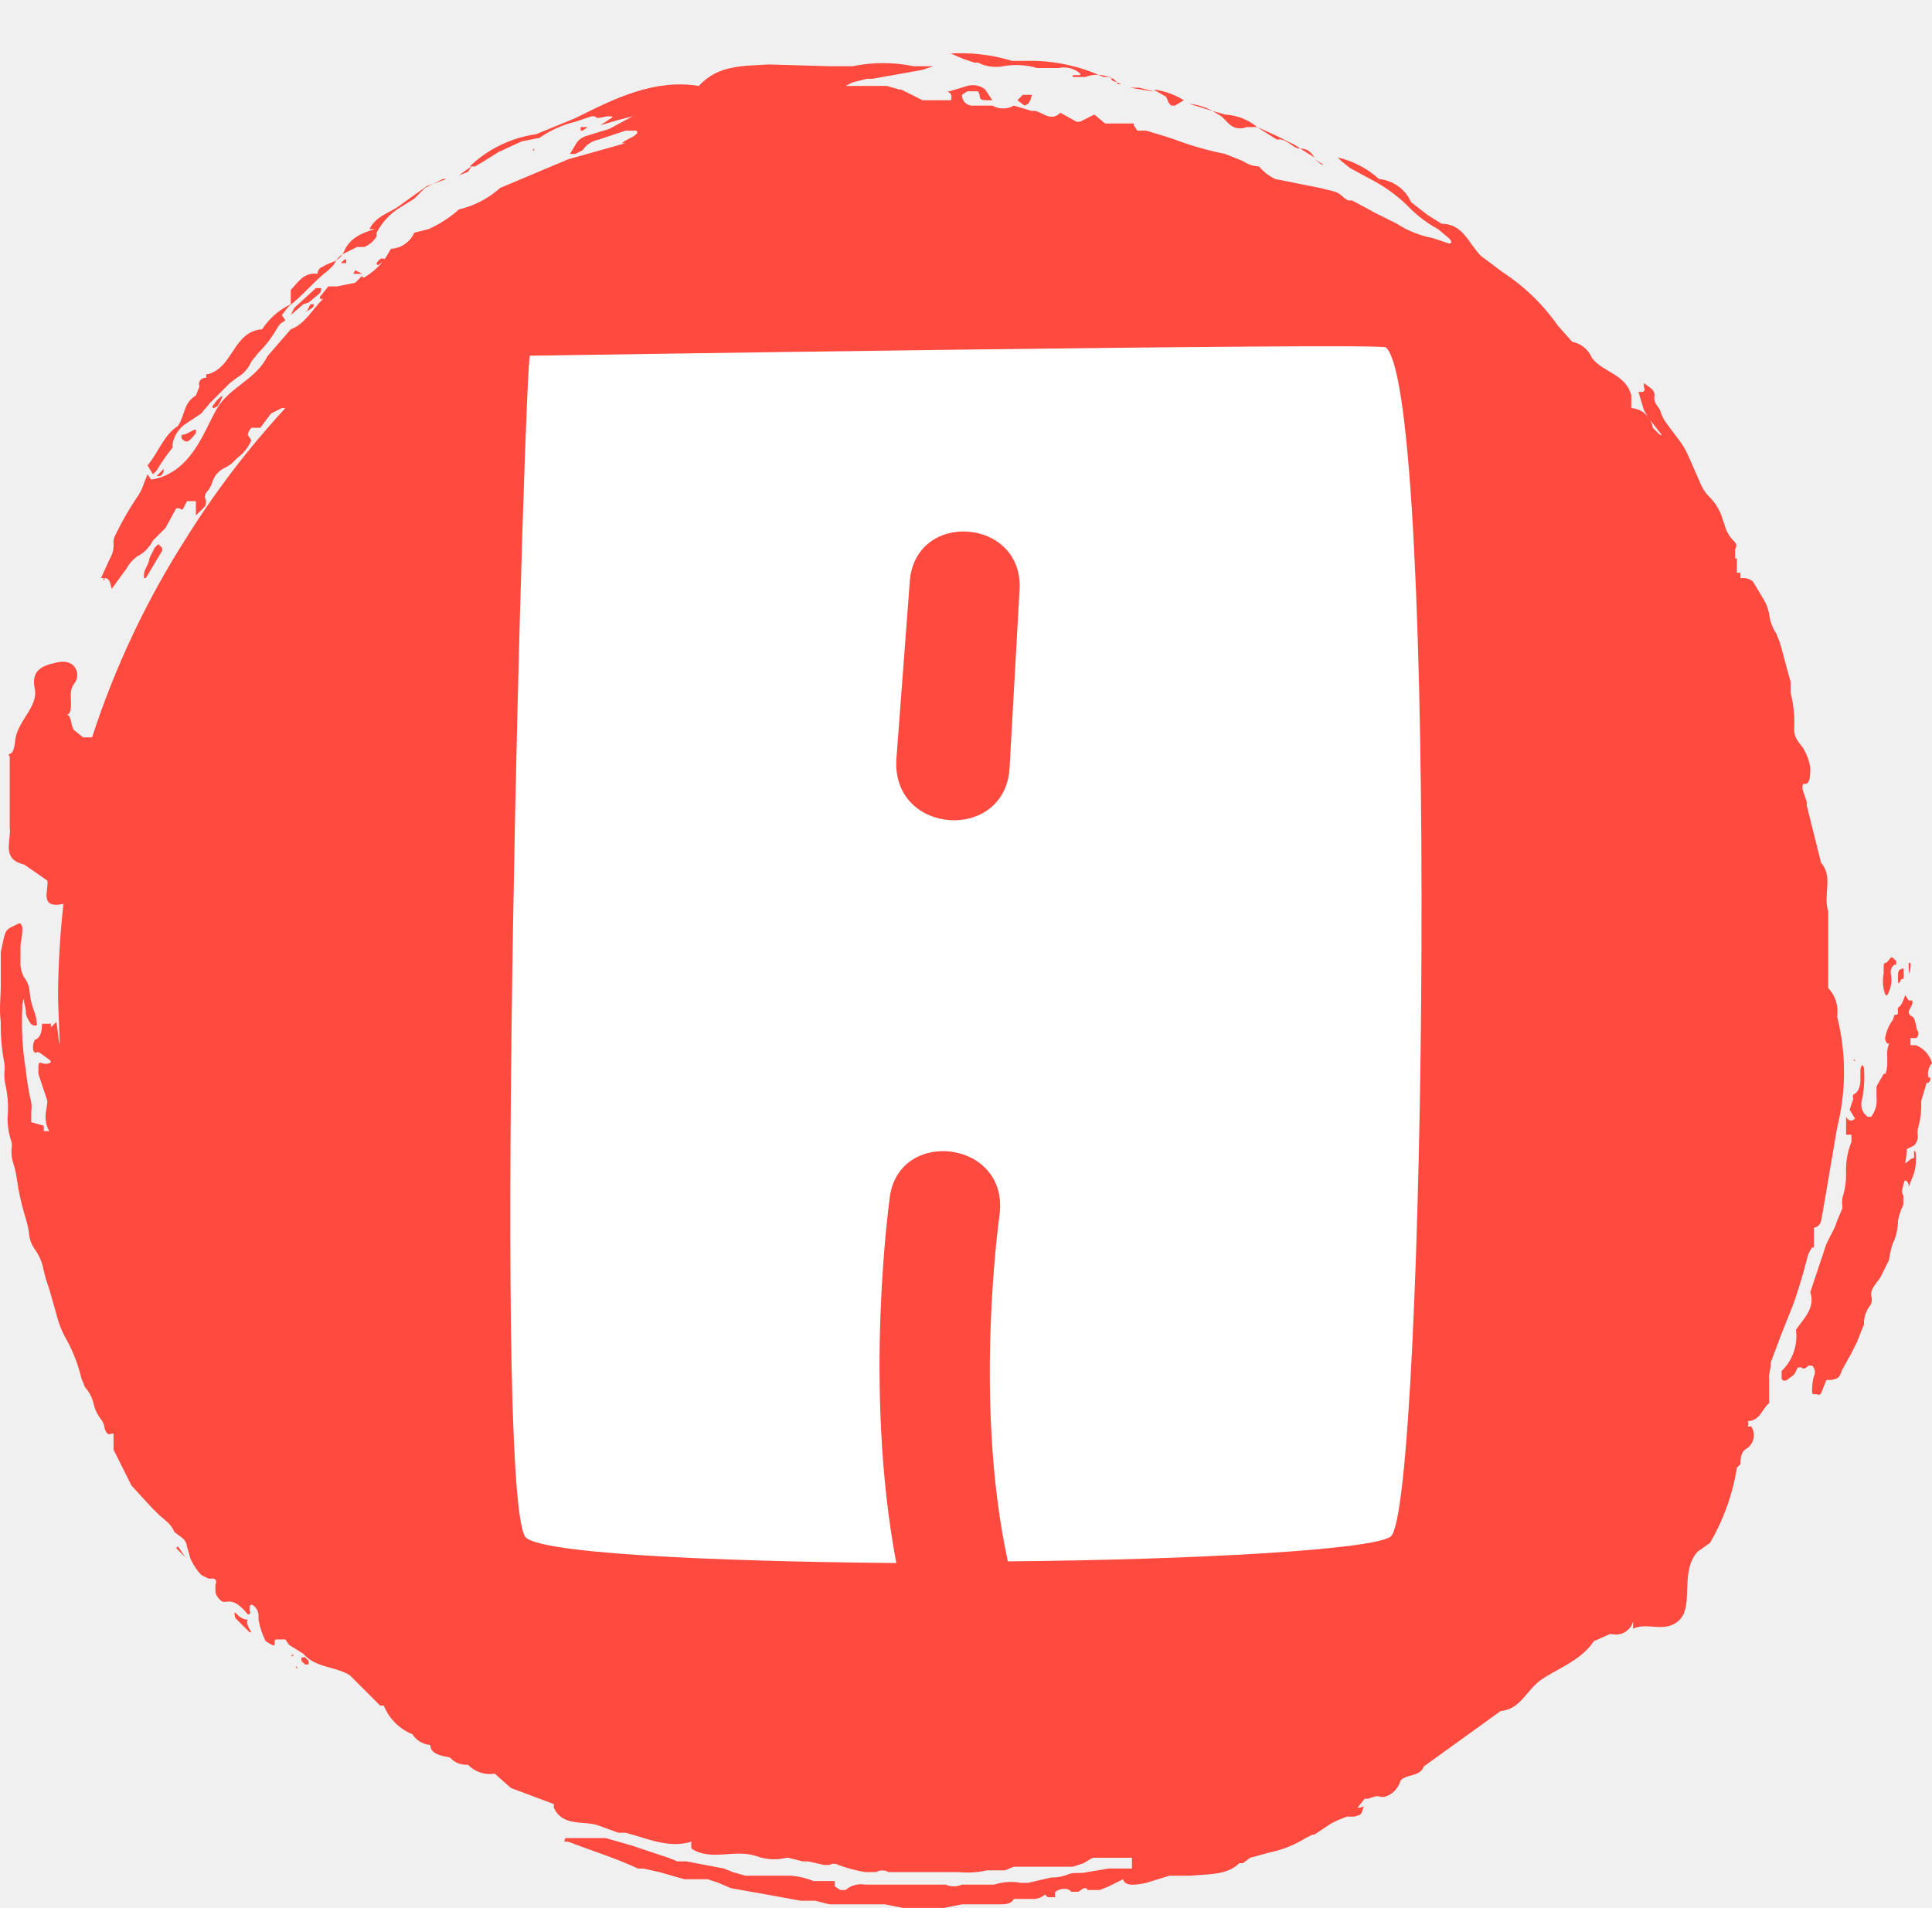
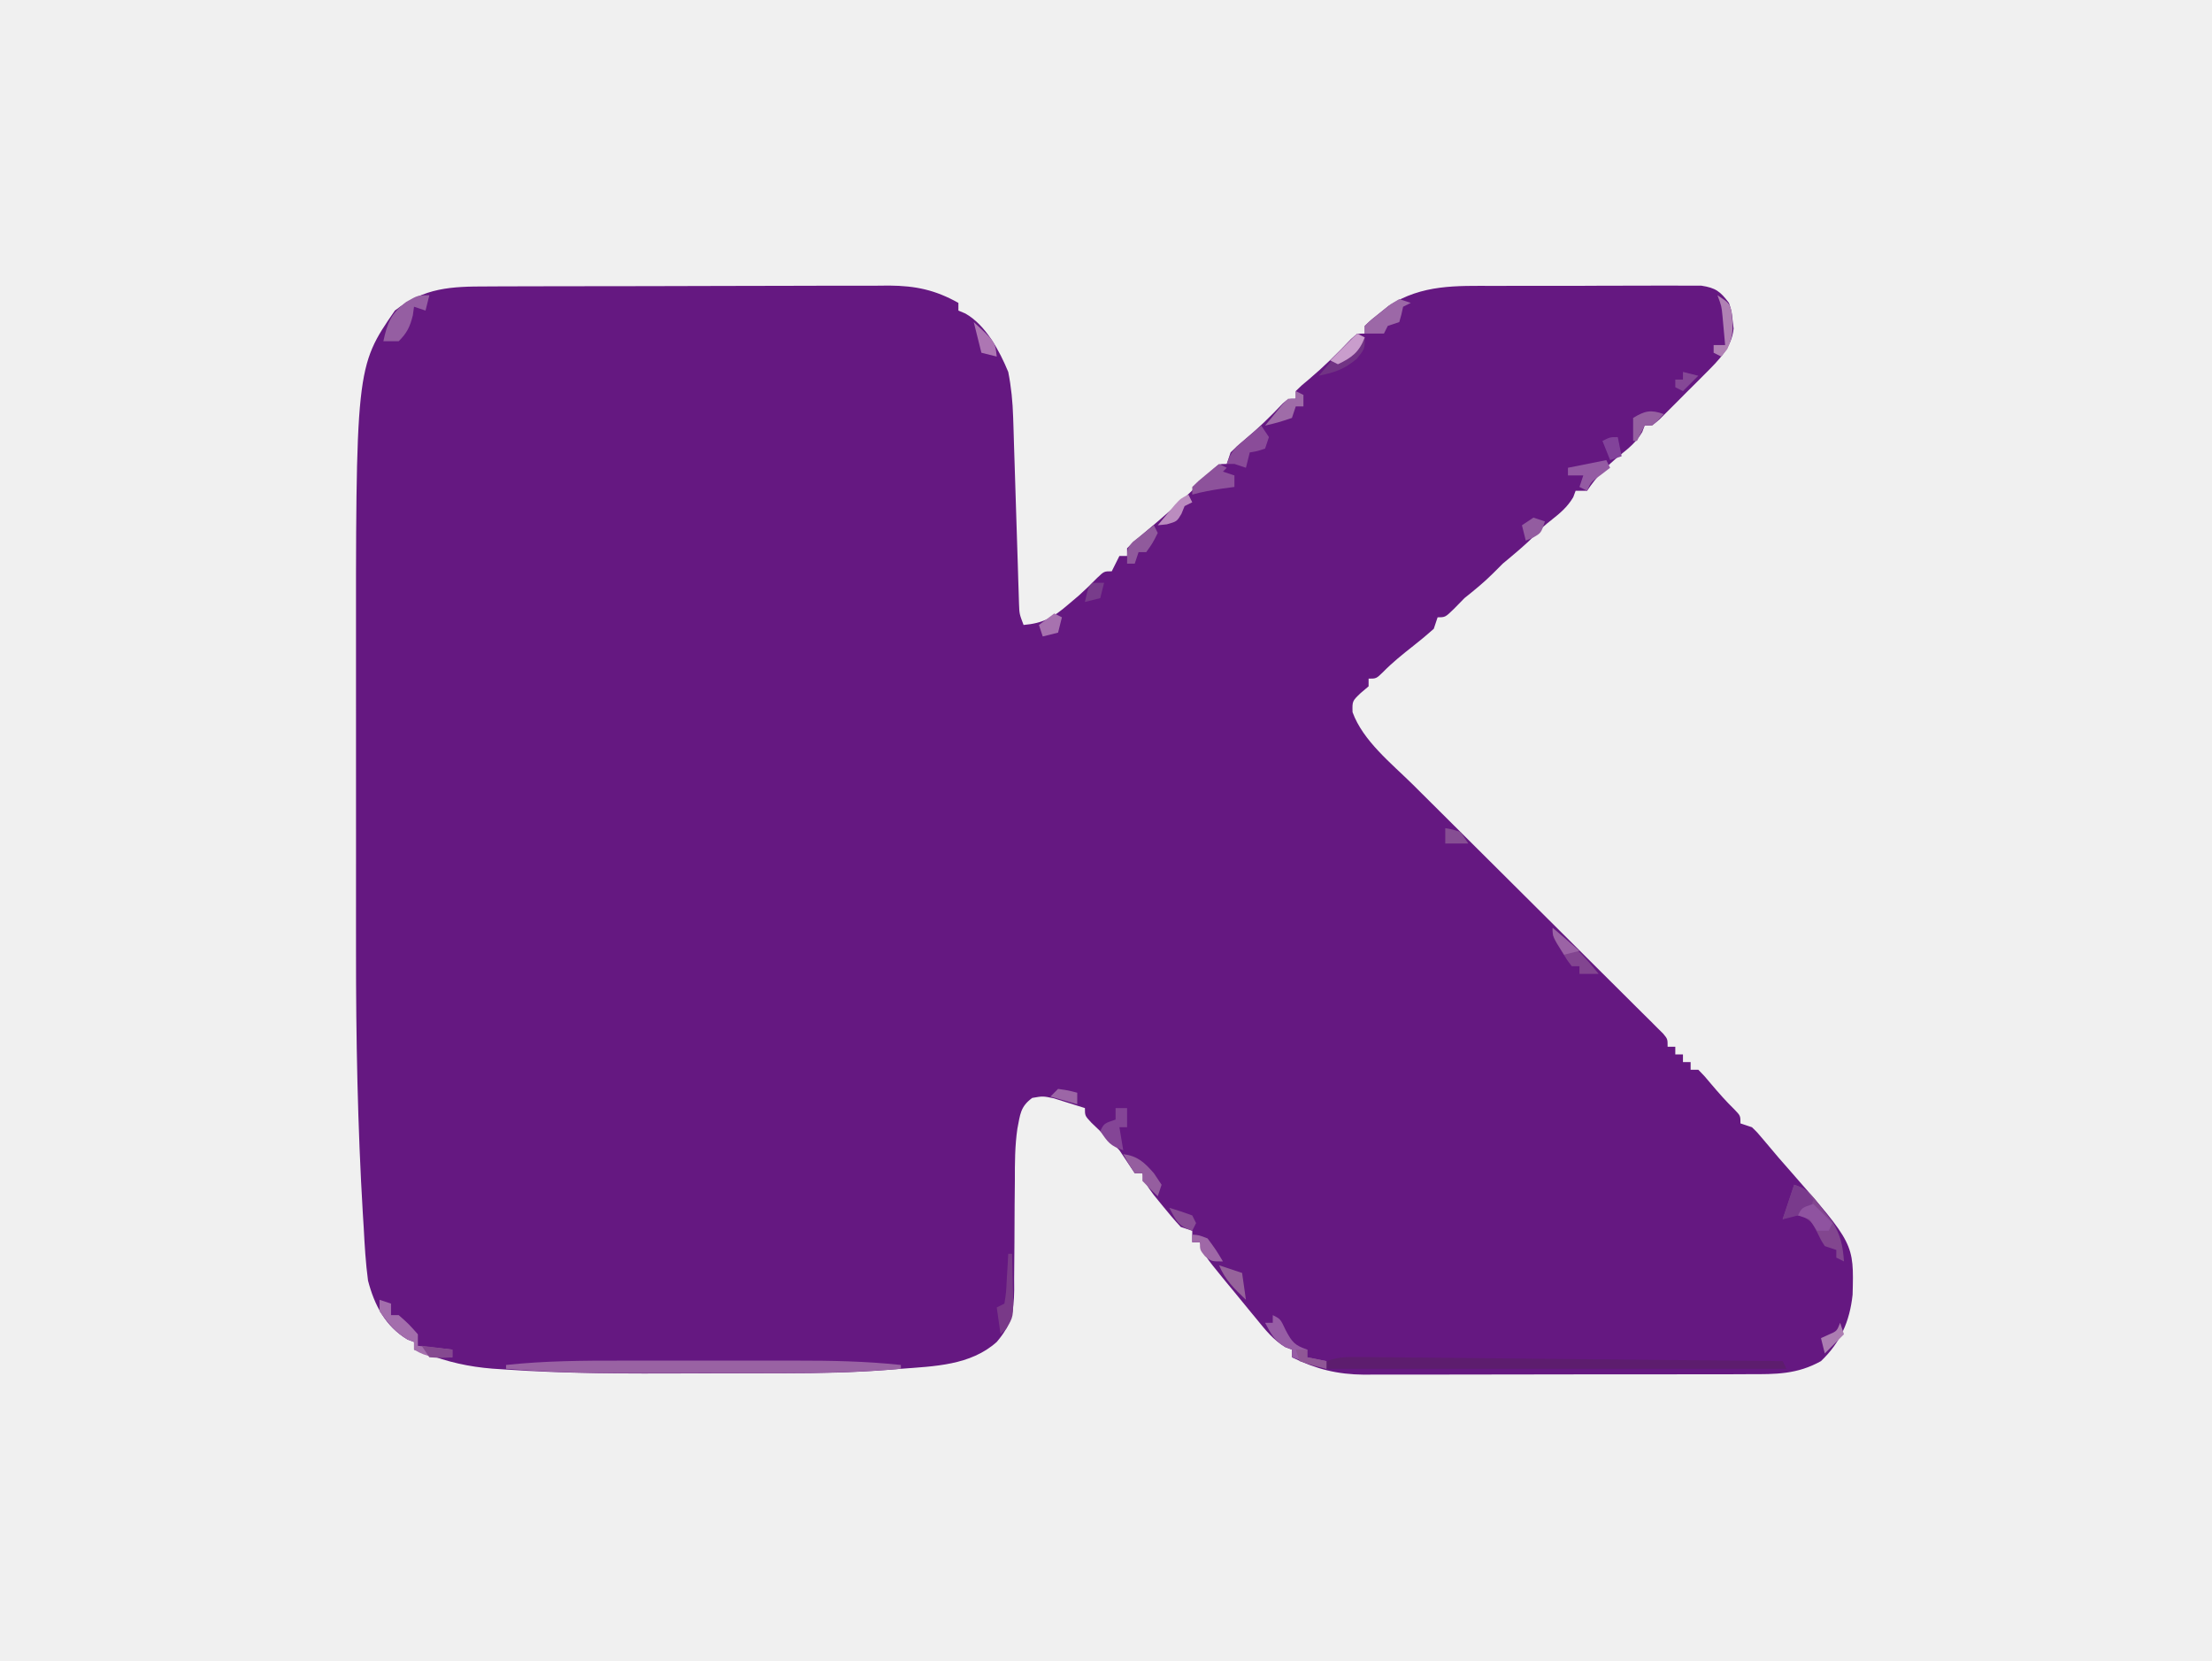
- <svg xmlns="http://www.w3.org/2000/svg" width="308.761" height="304.916" viewBox="0 0 106.008 104.687" class="css-1j8o68f" version="1.1" id="svg23">
-   <defs id="SvgjsDefs2684" />
-   <g id="SvgjsG2685" featurekey="rootContainer" transform="matrix(0.9820593,0,0,0.9820593,-0.05456052,0)" fill="#ff4a3f">
-     <g id="g17">
-       <path d="M19.8 15.3h.5l-.4-.2zm.5.1zm.8-.7c0 .1 0 .1.1.1l.4-.3c-.2-.1-.3-.1-.5.2zm.4-.2zm-4.1 2.3zm-.2.6l.3-.2c.1-.1.1-.2.1-.2h-.2l-.2.4c-.1-.1-.1 0 0 0zm2.2-2.9h-.1l-.2.2h.3zm-2.1 2.4l.6-.5c.1-.1.1-.2.1-.3h-.3l-1.2 1.1-.2.4.7-.6zm-1.1.8z" id="path3" />
-       <path d="M9.7 25v-.2a1.7 1.7 0 0 1 .7-1.1l.9-.6.5-.6.7-.7.4-.4.4-.3a1.9 1.9 0 0 0 .8-.9l.4-.5a5.9 5.9 0 0 0 1-1.3l.2-.3.3-.2-.2-.3.4-.5c.8-.6 1.4-1.4 2.2-2l.3-.3a1.4 1.4 0 0 1 .5-.6l.8-.4h.4a1.4 1.4 0 0 0 .7-.6V13a3.5 3.5 0 0 1 1.3-1.4l.8-.5.2-.2.4-.4 1-.5h.2l-1.1.4-1.4 1c-.6.5-1.4.6-1.8 1.4h.3c-.7.2-1.4.5-1.7 1.2s-.8.6-1.2.9a.4.4 0 0 0-.3.4c-.8-.1-1.1.5-1.5.9v.8a3.9 3.9 0 0 0-1.6 1.4c-1.6.1-1.6 2.1-3 2.5h-.1a.2.2 0 0 0 0 .2c-.3 0-.5.2-.4.5l-.2.5c-.7.4-.6 1.1-1 1.7-.8.5-1.1 1.5-1.7 2.2l.3.5.2-.2a11.6 11.6 0 0 1 .9-1.3zM53.9 3.3l.6.2h.2a2.2 2.2 0 0 0 1.4.2 4.1 4.1 0 0 1 1.9.1h1.2a1.4 1.4 0 0 1 1.2.3.1.1 0 0 1 0 .1H60a.1.1 0 0 0 0 .1h.7a1.8 1.8 0 0 1 1.3 0c.2 0 .1.1.2.2l.5.2h-.2c-.2-.4-.5-.4-.8-.4a9.7 9.7 0 0 0-4.3-.9h-.8A9.8 9.8 0 0 0 53 3h.2zm7.3 3.1zM50.3 4.7zm10.9 1.7h.2-.2zM19 14.7zm32.1-10zm17.6 2.2a.9.9 0 0 0 1 .2h.6a3.1 3.1 0 0 0-1.8-.7l-.7-.2.5.3zm-3.4-1.3c0 .1.1.2.2.3h.2l.5-.3a4.2 4.2 0 0 0-1.7-.6l.7.4zm7.4 2.7l.8.5c-.2-.3-.4-.5-.8-.5z" id="path5" />
-       <path d="M99 76.1l.6-1.6.6-1.5c.2-.5.6-1.8.8-2.6a1.7 1.7 0 0 1 .3-.7h.1v-1.1c.5-.1.4-.6.5-.9l.8-4.7a12.7 12.7 0 0 0 0-6.2 1.9 1.9 0 0 0-.5-1.6v-4.3c-.3-.9.3-1.9-.4-2.7L101 45a.4.4 0 0 0 0-.2l-.2-.6a.5.5 0 0 1 0-.4h.1c.3 0 .3-.5.3-.9a3 3 0 0 0-.4-1.1l-.3-.4a1.1 1.1 0 0 1-.2-.7 6.7 6.7 0 0 0-.2-2v-.6c-.2-.7-.4-1.5-.6-2.2l-.2-.5a2.5 2.5 0 0 1-.4-1.1 2.5 2.5 0 0 0-.3-.8l-.6-1a.8.8 0 0 0-.6-.2h-.1V32h-.2v-.8H97V31a.4.4 0 0 0 0-.1v-.2c.1-.2.1-.3-.1-.5a1.8 1.8 0 0 1-.4-.6l-.2-.6a2.9 2.9 0 0 0-.7-1.2 2.2 2.2 0 0 1-.5-.7l-.7-1.6a4.3 4.3 0 0 0-.6-1l-.6-.8a2.4 2.4 0 0 1-.4-.8l-.2-.3a.6.6 0 0 1-.1-.5.5.5 0 0 0-.2-.4l-.4-.3v.2c.1.2 0 .3-.1.3h-.2l.3 1 .3.5.7.9h-.1l-.2-.2-.2-.2a1.3 1.3 0 0 0-1.2-1.1v-.7c-.3-1.2-1.6-1.3-2.2-2.1a1.5 1.5 0 0 0-1.1-.9l-.8-.9a11.3 11.3 0 0 0-3.1-3l-.8-.6-.4-.3c-.7-.7-1-1.8-2.2-1.8l-.8-.5-.9-.7a2.2 2.2 0 0 0-1.8-1.3 5.1 5.1 0 0 0-2.3-1.2l.2.2.5.4 1.3.7a8.5 8.5 0 0 1 2.1 1.6 6.8 6.8 0 0 0 1.5 1.1l.6.5c.1.1.2.2.1.3H81l-.9-.3a5.6 5.6 0 0 1-2-.8l-1.2-.6-1.3-.7h-.2c-.3-.1-.4-.4-.8-.5l-.8-.2-2.5-.5a2.6 2.6 0 0 1-.9-.7 1.7 1.7 0 0 1-.9-.3l-1-.4a18.1 18.1 0 0 1-2.8-.8l-.6-.2-1-.3h-.5l-.2-.3v-.1h-1.6l-.6-.5-.4.2-.4.2h-.2l-.9-.5c-.6.6-1.1-.2-1.6-.1l-1-.3a1.2 1.2 0 0 1-1.2 0h-1.2a.6.6 0 0 1-.5-.6l.3-.2h.6a.7.7 0 0 1 .1.3c0 .2.2.2.5.2h.2l-.4-.6a1.1 1.1 0 0 0-1-.2l-1 .3H53c.3.2.2.3.2.5h-1.6l-.4-.2-.8-.4h-.1l-.7-.2h-2.3l.4-.2.8-.2h.3l1.7-.3 1.1-.2.6-.2h-1.1a8.4 8.4 0 0 0-3.4 0h-1.3L43 3.6c-1.4.1-2.8 0-3.9 1.2-2.5-.4-4.7.7-6.9 1.8l-2.2.9a6.7 6.7 0 0 0-3.7 1.8h.3l.5-.3.8-.5 1.3-.6 1-.2a6 6 0 0 1 2-.9l.9-.3h.2c.1.2.5 0 .7 0h.2c.1 0 .1.1 0 .1l-.6.4 1-.3.8-.2-1.3.7-1.3.4a1 1 0 0 0-.6.5l-.3.5h.3l.4-.2a1.4 1.4 0 0 1 .9-.6l1.5-.5h.5a.1.1 0 0 1 .1.2c-.2.2-.6.3-.8.5h.2l-3.2.9-3.8 1.6a5.2 5.2 0 0 1-2.3 1.2 6.6 6.6 0 0 1-1.7 1.1l-.8.2a1.5 1.5 0 0 1-1.3.9l-.3.5a3.7 3.7 0 0 1-1.2 1.1h-.1v-.1l-.2.2-.2.2-1 .2h-.5l-.4.5c-.1.1-.1.2 0 .2h.1c-.6.6-1 1.4-1.8 1.7L15 19.9c-.6 1.2-1.8 1.6-2.6 2.6s-1.4 3.9-3.9 4.3l-.2-.3-.2.5a2.7 2.7 0 0 1-.4.8 16.9 16.9 0 0 0-1.2 2.1.8.8 0 0 0-.1.5 1.4 1.4 0 0 1-.2.8l-.5 1.1h.2c.3 0 .3.3.4.6l.8-1.1a2.2 2.2 0 0 1 .6-.7 2 2 0 0 0 .9-.9l.3-.3.4-.4.6-1.1h.2c.1.1.1.1.2 0l.2-.4h.5v.8l.5-.5a.5.5 0 0 0 0-.5.4.4 0 0 1 .1-.3 1.5 1.5 0 0 0 .3-.5 1.3 1.3 0 0 1 .8-.9l.3-.2.3-.3a2.4 2.4 0 0 0 .8-1l-.2-.3c0-.1.1-.3.2-.4h.5l.6-.8.6-.3h.2a48.8 48.8 0 0 0-5.5 7.2h-.1.1a48.4 48.4 0 0 0-5.3 11.2h-.5l-.5-.4c-.2-.2-.1-.7-.4-.9h.1c.3-.5-.1-1.2.3-1.7s.1-1.4-.9-1.2-1.5.5-1.3 1.5-1 1.8-1.1 2.9-.5.5-.3.9v3.9c.1.8-.5 1.8.8 2.1l1.3.9c.1.5-.5 1.6.9 1.3a49.2 49.2 0 0 0-.3 5c0 1.1.1 2.2.1 3.3v-.4c-.1-.4-.1-.8-.2-1.3l-.3.3v-.2h-.5c0 .5-.1.8-.4.9a.9.9 0 0 0-.1.5c0 .1.1.3.2.2s.4.2.7.4-.2.3-.4.2-.2.1-.2.3v.3l.5 1.5c0 .3-.1.6-.1.9a1.7 1.7 0 0 0 .2.8h-.3v-.3l-.7-.2v-.6a1.5 1.5 0 0 0 0-.5 14.6 14.6 0 0 1-.3-1.8 16.6 16.6 0 0 1-.2-3.5.9.9 0 0 1 .1-.5v.2a2.9 2.9 0 0 1 .1.5.8.8 0 0 0 .1.4c.1.2.2.4.4.4s.1-.1.1-.2a2.1 2.1 0 0 0-.1-.5 4.2 4.2 0 0 1-.3-1.3 1.5 1.5 0 0 0-.3-.7 1.6 1.6 0 0 1-.2-.9v-.8c0-.3.1-.6.1-.9a.5.5 0 0 0-.1-.4h-.1c-.8.4-.7.2-1 1.6V55c0 .7-.1 1.4 0 2.1a10.8 10.8 0 0 0 .2 2.3 1.8 1.8 0 0 1 0 .5 3.1 3.1 0 0 0 .1.9 5.9 5.9 0 0 1 .1 1.3 3.9 3.9 0 0 0 .2 1.7 1.2 1.2 0 0 1 0 .4 2.1 2.1 0 0 0 .1.8 4.9 4.9 0 0 1 .2.9 14 14 0 0 0 .5 2.2 5 5 0 0 1 .2 1 1.7 1.7 0 0 0 .3.7 2.9 2.9 0 0 1 .5 1.2 8.5 8.5 0 0 0 .3 1l.4 1.4a5.4 5.4 0 0 0 .6 1.5 8.5 8.5 0 0 1 .8 2.1l.2.5a2.1 2.1 0 0 1 .5 1 2.1 2.1 0 0 0 .4.8 1 1 0 0 1 .2.5c.1.3.2.4.4.3h.1v.9l.5 1 .5 1 1.1 1.2.4.4c.3.3.7.5.9 1l.4.3a.7.7 0 0 1 .3.5l.2.7a3.3 3.3 0 0 0 .6.9l.4.2h.3a.2.2 0 0 1 .1.3 2.5 2.5 0 0 0 0 .5.9.9 0 0 0 .4.5h.2c.4-.1.8.2 1.2.7h.1c0-.1.1-.1 0-.2v-.2c0-.1.1-.2.2-.1a.7.7 0 0 1 .3.6v.2a4.3 4.3 0 0 0 .4 1.2c.5.3.5.3.5.1s0-.2.2-.2h.4l.2.3.8.5c.7.8 1.8.7 2.6 1.2l1.7 1.7h.2a2.9 2.9 0 0 0 1.6 1.6 1.3 1.3 0 0 0 1 .6c0 .5.6.6 1.1.7a1.2 1.2 0 0 0 .8.4h.2a1.7 1.7 0 0 0 1.5.5l.9.8 2.4.9v.2c.5 1.1 1.7.7 2.5 1l1.1.4h.4c1.2.3 2.4.9 3.7.5a.7.7 0 0 0 0 .4c1.1.7 2.4 0 3.6.4a2.9 2.9 0 0 0 1.7.1h.1l.8.2h.3l.9.2h.3a.5.5 0 0 1 .5 0 7.9 7.9 0 0 0 1.5.4h.6a.7.7 0 0 1 .7 0h3.9a5 5 0 0 0 1.6-.1h1l.5-.2H60l.6-.2.5-.3h2.2v.6H62l-1.2.2c-.4.1-.7 0-1 .1a2.4 2.4 0 0 1-1 .2l-1.3.3h-.4a3.1 3.1 0 0 0-1.5.1h-1.8a1.1 1.1 0 0 1-.9 0h-4.5a1.3 1.3 0 0 0-1.1.3H47l-.3-.2v-.3h-1.2a4.1 4.1 0 0 0-1.3-.3h-2.5l-.7-.2-.5-.2-2.1-.4h-.5l-.5-.2-2.1-.7-1.4-.4h-2.2c-.1 0-.1.1-.1.2h.2c1.3.5 2.6.9 3.9 1.5h.3l.9.2 1.4.4h1.3l.6.2.7.3 1.7.3 1.1.2 1.1.2h.8l.8.2h3.1l1 .2h2.3l1-.2H56c.4 0 .6-.1.7-.3h1a1 1 0 0 0 .8-.3c-.1.1 0 .1.1.2h.4v-.2c0-.1 0-.1.2-.2s.6-.1.7.1h.4l.3-.2c.2 0 .2 0 .2.1h.7l.5-.2.8-.4c.1.3.4.4 1.3.2l1.3-.4h1.2c.9-.1 2 0 2.7-.7h.2l.4-.3 1.1-.3a6.1 6.1 0 0 0 2-.8l.4-.2h.1l.9-.6.4-.2.5-.2h.4c.4-.1.4-.1.5-.4s0-.1-.2-.1h-.1l.4-.5h.2c.3-.1.5-.2.7-.1h.2a1.3 1.3 0 0 0 .9-.9c.3-.4 1.1-.2 1.3-.8l4.3-3.1c1.1-.1 1.4-1.1 2.2-1.7s2.3-1.1 3-2.2l.9-.4h.1a1 1 0 0 0 1.2-.7v.4c.8-.4 1.8.3 2.6-.5s0-2.7 1-3.8l.7-.5a12.1 12.1 0 0 0 1.5-4.2l.2-.2c0-.3 0-.7.4-.9a.9.9 0 0 0 .2-1.2h-.2a.3.3 0 0 0 0-.3c.7 0 .8-.7 1.2-1V77a.5.5 0 0 1 0-.2 3.8 3.8 0 0 0 .1-.7zM5.9 32.2z" id="path7" />
-       <path d="M26.4 9.3l-.3.2-.4.3.5-.2zm6.1-2h.1l.3-.2h-.4zm-2.6 1l-.1.1h.1v-.1zm-1.5 1.4zm1.3-.2zm-6.3 3.1zM9.2 26.2l-.4.4H9a.4.4 0 0 0 .2-.4zm3-3.5a2.1 2.1 0 0 0 .3-.6 1.5 1.5 0 0 0-.5.5c-.1.1-.1.2 0 .2zM11 24.2V24c-.2 0-.5.3-.8.3v.2c.3.3.4.2.8-.3zm3 66.2zM73.9 9.2h.1l-.5-.3zm-2.5-1.4c.5-.1.8.4 1.2.5h.1l-.3-.2-1-.5-1.1-.5.3.2zM52.8 3.1zm11.7 2h-.1l-1.2-.2h.5zm2 .7l1.3.4a3.3 3.3 0 0 0-1.3-.4zm-9 0a1 1 0 0 0 .2-.5h-.5l-.3.3.4.3zm9 1.6zM49.9 4.2zm2.9.7zM48.5 4zm13.8 2.1a.5.5 0 0 0 0 .1zm44.8 52.3h-.3V58h.3c.1 0 .2-.3.1-.4s-.1-.7-.3-.8a.3.3 0 0 1-.2-.3l.2-.4a.4.4 0 0 0 0-.2h-.2l-.2-.3c-.1.3-.2.6-.4.7a.5.5 0 0 0 0 .2c0 .1 0 .2-.1.2h-.1a1.1 1.1 0 0 1-.1.3 2.3 2.3 0 0 0-.4.9.4.4 0 0 0 .1.4h.1a1.7 1.7 0 0 0-.1.8v.4a1.8 1.8 0 0 1-.1.5h-.1l-.4.7v.6a1.5 1.5 0 0 1-.3 1.1h-.2l-.2-.2a.9.9 0 0 1-.1-.8 6.5 6.5 0 0 0 .1-1.7c0-.1-.1-.2-.1-.2a.5.5 0 0 0-.1.3v.6c0 .2-.1.6-.3.7s-.1.2-.1.3l-.2.6.3.5c-.2.2-.4.1-.5-.1v1h.3v.4a4.2 4.2 0 0 0-.3 1.4 3.3 3.3 0 0 0 0 .4 4 4 0 0 1-.2 1.3 2 2 0 0 0 0 .6l-.3.7a3.2 3.2 0 0 1-.3.7l-.3.6-.9 2.7c.3.9-.4 1.5-.8 2.1a2.7 2.7 0 0 1-.8 2.3v.4c0 .1.1.2.3.1l.4-.3.2-.4h.2c.1.1.2.1.4-.1h.2a.5.5 0 0 1 .1.6 2.9 2.9 0 0 0-.1.8c0 .1 0 .2.1.2h.2c.1.1.2 0 .3-.3l.2-.5h.3c.4-.1.4-.1.6-.6l.5-.9.3-.6.4-1a1.6 1.6 0 0 1 .3-1 .6.6 0 0 0 .1-.6c0-.2 0-.3.2-.6l.3-.4.5-1a4.7 4.7 0 0 1 .2-.9 3 3 0 0 0 .3-1.3 3.8 3.8 0 0 1 .3-.9v-.5c-.1-.2-.1-.2 0-.6s.1-.2.2-.2a.4.4 0 0 1 .1.3l.2-.5a2.3 2.3 0 0 0 .2-.9v-.3c0-.1 0-.3-.1-.3v.4c-.2 0-.3.2-.5.3a6.4 6.4 0 0 0 .1-.8l.4-.2a.7.7 0 0 0 .2-.6 1.4 1.4 0 0 1 0-.3 4.8 4.8 0 0 0 .2-1.4v-.2l.3-1h.1a.3.3 0 0 0 .1-.3h-.1a.9.9 0 0 1 .2-.8 1.5 1.5 0 0 0-.9-1zm-1.2 7.8zm-.2-9.9zm0 0zM9.1 30.8a.3.3 0 0 0 0-.2l-.2-.2-.2.2-.3.6c0 .3-.3.6-.3.9v.2h.1zm96.3 24.8h.1a1.7 1.7 0 0 0 .2-1.2.5.5 0 0 1 .2-.5h.1v-.2l-.2-.2h-.1c-.1.1-.2.3-.3.3s-.1.1-.1.3v.3a2.2 2.2 0 0 0 .1 1.2zM13.2 90.1c-.1 0 0 .2 0 .3l.8.8h.1c-.2-.3-.3-.6-.2-.7a.9.9 0 0 1-.5-.2zm.8.3zm92.3-35.7h.1a2 2 0 0 0 0-.6c-.3.1-.3.1-.3.6s.1.1.2 0z" id="path9" />
-       <path d="M106.7 62a.6.6 0 0 0 .1-.5c0-.1-.1-.2-.1-.1h-.2v.2c0 .4.1.5.2.4zm.1-8.2h-.1v.6a1 1 0 0 0 .1-.6zM17.1 92.6h-.2v.2l.2.2h.2v-.2zm86.6-33.3c0-.1 0-.1-.1-.1zM9.9 86.5l.5.5-.4-.6z" id="path11" />
-       <circle cx="10.5" cy="87.1" transform="rotate(-24.8 10.4 87.159)" id="circle13" />
-       <path d="M9.7 30.1h-.1v.2-.2h.1zm83.2-6.6l-.2-.3h-.1zm-14.7 77.1zM5.9 32.2zm-.1.2a.3.3 0 0 0 .1-.2v.2zm1.9-4.9zM61.5 2.4zm42.8 58.2v.1-.1zM16.4 92.5h-.1c.1.1.2 0 .1-.1zm.2.7h.1l-.1-.1v.1zm73.9-71.3zm15.2 34.4zM14.6 91.7zm92.1-37zm-.8 11.4zM34.6 0z" id="path15" />
-     </g>
-   </g>
-   <g id="SvgjsG2686" featurekey="nameFeature-0" transform="matrix(2.284354,0,0,2.284354,27.98006,-5.60952)" fill="#ffffff">
-     <path d="M9.6 16.48 l-0.32 4.24 c-0.08 1.8 2.6 1.96 2.72 0.2 l0.24 -4.28 c0.12 -1.76 -2.56 -1.96 -2.64 -0.16 z M0.48 11 l0 0 c0.04 0 20.48 -0.32 20.56 -0.2 c1.28 1.12 0.96 27.8 0.12 28.56 c-0.4 0.32 -4.64 0.56 -9.2 0.6 c-0.84 -3.84 -0.2 -8.32 -0.2 -8.32 c0.24 -1.8 -2.44 -2.12 -2.64 -0.4 c0 0.04 -0.64 4.52 0.16 8.76 c-4.56 -0.04 -8.68 -0.24 -8.92 -0.64 c-0.8 -1.44 0 -28.28 0.12 -28.36 z" id="path20" />
-   </g>
+ <svg xmlns="http://www.w3.org/2000/svg" version="1.1" width="577" height="433">
+   <path d="M0 0 C1.215 -0.007 2.431 -0.013 3.683 -0.02 C7.005 -0.036 10.328 -0.043 13.65 -0.044 C15.73 -0.045 17.809 -0.05 19.889 -0.055 C27.155 -0.073 34.421 -0.082 41.687 -0.08 C48.442 -0.079 55.197 -0.1 61.952 -0.132 C67.766 -0.158 73.58 -0.168 79.394 -0.167 C82.86 -0.167 86.326 -0.172 89.792 -0.194 C93.663 -0.217 97.532 -0.207 101.402 -0.195 C102.539 -0.207 103.675 -0.218 104.846 -0.229 C111.74 -0.175 116.858 0.904 122.895 4.291 C122.895 4.951 122.895 5.611 122.895 6.291 C123.492 6.543 124.089 6.796 124.704 7.056 C130.035 10.059 133.625 16.793 135.895 22.291 C136.682 26.264 137.053 30.112 137.177 34.156 C137.232 35.853 137.232 35.853 137.288 37.584 C137.323 38.79 137.359 39.997 137.395 41.24 C137.436 42.489 137.476 43.739 137.518 45.026 C137.67 49.688 137.814 54.349 137.958 59.011 C138.099 63.588 138.246 68.164 138.395 72.74 C138.431 73.952 138.466 75.165 138.503 76.414 C138.558 78.096 138.558 78.096 138.614 79.813 C138.644 80.801 138.675 81.788 138.706 82.806 C138.804 85.422 138.804 85.422 139.895 88.291 C145.046 87.842 147.629 86.326 151.52 82.978 C152.441 82.198 153.361 81.418 154.309 80.615 C155.96 79.131 157.566 77.595 159.106 75.998 C160.895 74.291 160.895 74.291 162.895 74.291 C163.885 72.311 163.885 72.311 164.895 70.291 C165.555 70.291 166.215 70.291 166.895 70.291 C166.895 69.631 166.895 68.971 166.895 68.291 C168.364 66.81 168.364 66.81 170.395 65.103 C171.124 64.483 171.852 63.863 172.602 63.224 C173.359 62.586 174.116 61.948 174.895 61.291 C180.014 56.883 184.974 52.428 189.583 47.478 C190.895 46.291 190.895 46.291 192.895 46.291 C193.225 45.301 193.555 44.311 193.895 43.291 C195.497 41.712 195.497 41.712 197.52 40.041 C201.049 37.064 204.28 33.93 207.45 30.576 C208.895 29.291 208.895 29.291 210.895 29.291 C210.895 28.631 210.895 27.971 210.895 27.291 C212.364 25.845 212.364 25.845 214.395 24.166 C218.245 20.912 221.756 17.443 225.231 13.794 C226.895 12.291 226.895 12.291 228.895 12.291 C228.895 11.631 228.895 10.971 228.895 10.291 C230.583 8.669 230.583 8.669 232.895 6.853 C234.009 5.958 234.009 5.958 235.145 5.044 C243.94 -0.565 252.67 -0.168 262.723 -0.143 C264.361 -0.148 266 -0.153 267.638 -0.159 C271.057 -0.168 274.476 -0.165 277.895 -0.156 C282.276 -0.144 286.656 -0.164 291.036 -0.193 C294.413 -0.212 297.789 -0.212 301.166 -0.206 C302.781 -0.206 304.397 -0.212 306.012 -0.224 C308.267 -0.239 310.52 -0.228 312.775 -0.211 C314.698 -0.211 314.698 -0.211 316.659 -0.211 C320.445 0.376 321.608 1.281 323.895 4.291 C324.61 6.474 324.61 6.474 324.833 8.728 C324.924 9.469 325.016 10.21 325.11 10.974 C324.653 15.907 321.097 19.344 317.735 22.716 C316.942 23.512 316.148 24.308 315.331 25.128 C314.094 26.353 314.094 26.353 312.833 27.603 C312.005 28.439 311.176 29.275 310.323 30.136 C309.135 31.321 309.135 31.321 307.923 32.529 C307.198 33.251 306.474 33.973 305.727 34.718 C303.895 36.291 303.895 36.291 301.895 36.291 C301.689 36.847 301.483 37.404 301.27 37.978 C299.727 40.574 297.833 42.132 295.485 43.998 C292.099 46.751 289.312 49.666 286.895 53.291 C285.905 53.291 284.915 53.291 283.895 53.291 C283.689 53.847 283.483 54.404 283.27 54.978 C281.723 57.58 279.826 59.14 277.469 61.005 C275.678 62.424 275.678 62.424 273.395 64.791 C270.7 67.485 267.822 69.852 264.895 72.291 C264.05 73.136 263.204 73.982 262.333 74.853 C259.974 77.212 257.497 79.209 254.895 81.291 C254.008 82.198 253.122 83.106 252.208 84.041 C249.895 86.291 249.895 86.291 247.895 86.291 C247.565 87.281 247.235 88.271 246.895 89.291 C245.178 90.832 243.397 92.303 241.583 93.728 C238.8 95.924 236.141 98.038 233.665 100.576 C231.895 102.291 231.895 102.291 229.895 102.291 C229.895 102.951 229.895 103.611 229.895 104.291 C229.215 104.868 228.534 105.446 227.833 106.041 C225.629 108.145 225.629 108.145 225.708 111.041 C228.459 118.569 235.868 124.402 241.483 129.96 C242.206 130.68 242.928 131.399 243.673 132.141 C245.228 133.688 246.783 135.235 248.34 136.78 C250.801 139.223 253.258 141.67 255.714 144.118 C262.692 151.071 269.676 158.019 276.664 164.963 C280.949 169.221 285.229 173.485 289.506 177.751 C291.137 179.375 292.77 180.998 294.405 182.619 C296.679 184.874 298.947 187.135 301.213 189.397 C301.894 190.07 302.575 190.742 303.277 191.434 C303.889 192.048 304.502 192.662 305.133 193.295 C305.67 193.828 306.206 194.361 306.759 194.911 C307.895 196.291 307.895 196.291 307.895 198.291 C308.555 198.291 309.215 198.291 309.895 198.291 C309.895 198.951 309.895 199.611 309.895 200.291 C310.555 200.291 311.215 200.291 311.895 200.291 C311.895 200.951 311.895 201.611 311.895 202.291 C312.555 202.291 313.215 202.291 313.895 202.291 C313.895 202.951 313.895 203.611 313.895 204.291 C314.555 204.291 315.215 204.291 315.895 204.291 C317.481 205.9 317.481 205.9 319.27 208.041 C321.233 210.36 323.154 212.543 325.333 214.666 C326.895 216.291 326.895 216.291 326.895 218.291 C327.885 218.621 328.875 218.951 329.895 219.291 C331.298 220.646 331.298 220.646 332.833 222.478 C333.437 223.193 334.042 223.909 334.665 224.646 C335.401 225.519 336.137 226.391 336.895 227.291 C337.876 228.413 338.86 229.534 339.844 230.654 C356.507 249.672 356.507 249.672 356.145 262.958 C355.396 269.945 352.968 275.448 347.895 280.291 C341.71 283.741 336.132 283.723 329.152 283.695 C327.404 283.705 327.404 283.705 325.621 283.715 C321.779 283.734 317.937 283.73 314.094 283.724 C312.093 283.728 310.092 283.731 308.09 283.735 C301.8 283.749 295.51 283.748 289.22 283.737 C282.753 283.725 276.286 283.739 269.819 283.766 C264.247 283.788 258.676 283.795 253.104 283.789 C249.785 283.786 246.466 283.79 243.147 283.805 C239.44 283.82 235.734 283.809 232.027 283.792 C230.942 283.802 229.858 283.812 228.741 283.822 C221.685 283.754 216.241 282.38 209.895 279.291 C209.895 278.631 209.895 277.971 209.895 277.291 C209.344 277.084 208.792 276.878 208.223 276.666 C205.028 274.778 202.959 272.13 200.645 269.291 C200.167 268.713 199.688 268.135 199.195 267.539 C197.754 265.795 196.325 264.043 194.895 262.291 C194.083 261.308 193.271 260.326 192.434 259.314 C187.033 252.704 187.033 252.704 185.895 249.291 C185.235 249.291 184.575 249.291 183.895 249.291 C183.895 248.301 183.895 247.311 183.895 246.291 C182.905 245.961 181.915 245.631 180.895 245.291 C179.287 243.558 177.753 241.756 176.27 239.916 C175.474 238.938 174.677 237.961 173.856 236.955 C171.895 234.291 171.895 234.291 170.895 231.291 C170.235 231.291 169.575 231.291 168.895 231.291 C167.551 229.298 166.22 227.296 164.895 225.291 C162.53 222.806 160.074 220.46 157.583 218.103 C155.895 216.291 155.895 216.291 155.895 214.291 C154.172 213.729 152.442 213.192 150.708 212.666 C149.263 212.213 149.263 212.213 147.79 211.751 C144.925 211.156 144.925 211.156 142.157 211.642 C139.02 213.928 139.019 215.971 138.279 219.667 C137.618 224.189 137.617 228.677 137.622 233.24 C137.602 235.325 137.581 237.41 137.559 239.496 C137.537 242.748 137.52 246 137.514 249.252 C137.505 252.415 137.471 255.577 137.434 258.74 C137.439 259.709 137.444 260.677 137.45 261.676 C137.364 267.532 136.725 270.792 132.895 275.291 C126.039 281.431 116.628 281.618 107.895 282.291 C106.931 282.372 105.966 282.454 104.972 282.538 C95.734 283.272 86.549 283.454 77.29 283.458 C75.715 283.462 74.141 283.465 72.567 283.469 C69.28 283.475 65.993 283.476 62.706 283.476 C59.397 283.476 56.088 283.483 52.779 283.496 C36.698 283.562 20.646 283.574 4.594 282.466 C3.528 282.397 2.461 282.328 1.362 282.256 C-4.865 281.756 -10.282 280.533 -16.105 278.291 C-17.095 277.961 -18.085 277.631 -19.105 277.291 C-19.105 276.631 -19.105 275.971 -19.105 275.291 C-19.94 274.981 -19.94 274.981 -20.792 274.666 C-26.596 271.214 -29.45 265.663 -31.105 259.291 C-31.726 254.698 -31.985 250.104 -32.23 245.478 C-32.303 244.309 -32.377 243.141 -32.452 241.937 C-33.824 218.97 -34.258 196.009 -34.238 173.005 C-34.238 170.281 -34.239 167.557 -34.24 164.833 C-34.242 159.172 -34.24 153.51 -34.235 147.849 C-34.23 141.384 -34.231 134.919 -34.237 128.454 C-34.242 122.815 -34.242 117.176 -34.239 111.537 C-34.238 108.208 -34.238 104.878 -34.241 101.549 C-34.297 21.065 -34.297 21.065 -24.105 6.291 C-16.384 0.286 -9.426 -0.007 0 0 Z " fill="#651881" transform="translate(127.1047,74.70947)" />
+   <path d="M0 0 C1.725 -0.001 3.451 -0.002 5.176 -0.003 C8.773 -0.004 12.37 -0.002 15.967 0.002 C20.546 0.008 25.125 0.005 29.704 -0.001 C33.261 -0.005 36.818 -0.004 40.375 -0.001 C42.062 -0 43.749 -0.001 45.436 -0.003 C54.667 -0.014 63.778 0.145 72.969 1.133 C72.969 1.463 72.969 1.793 72.969 2.133 C62.6 3.034 52.34 3.281 41.941 3.266 C40.338 3.266 38.735 3.267 37.132 3.269 C33.795 3.27 30.458 3.268 27.12 3.263 C22.887 3.257 18.654 3.261 14.421 3.267 C11.116 3.27 7.812 3.269 4.508 3.267 C2.949 3.266 1.39 3.267 -0.169 3.269 C-10.169 3.281 -20.06 2.93 -30.031 2.133 C-30.031 1.803 -30.031 1.473 -30.031 1.133 C-20.009 0.055 -10.065 -0.014 0 0 Z " fill="#9962A3" transform="translate(162.0312,354.8672)" />
+   <path d="M0 0 C0.98 0.007 1.96 0.014 2.97 0.021 C4.044 0.034 5.118 0.047 6.224 0.061 C7.356 0.07 8.488 0.08 9.654 0.09 C13.404 0.123 17.154 0.163 20.903 0.203 C23.5 0.228 26.096 0.252 28.693 0.275 C34.834 0.331 40.975 0.392 47.116 0.456 C54.107 0.527 61.099 0.593 68.09 0.659 C82.472 0.793 96.854 0.935 111.235 1.082 C111.73 2.072 111.73 2.072 112.235 3.082 C72.635 3.082 33.035 3.082 -7.765 3.082 C-7.765 2.422 -7.765 1.762 -7.765 1.082 C-4.839 0.107 -3.04 -0.03 0 0 Z " fill="#5D1D6E" transform="translate(353.7646,353.9177)" />
+   <path d="M0 0 C3.971 1.324 5.102 3.313 7.625 6.625 C8.422 7.649 9.218 8.672 10.039 9.727 C12.168 13.28 12.701 15.902 13 20 C12.34 19.67 11.68 19.34 11 19 C11 18.34 11 17.68 11 17 C10.01 16.67 9.02 16.34 8 16 C6.973 14.406 6.973 14.406 6.062 12.5 C4.598 9.659 4.598 9.659 1.938 8 C-0.221 7.898 -0.221 7.898 -3 9 C-2.01 6.03 -1.02 3.06 0 0 Z " fill="#82468F" transform="translate(468,309)" />
+   <path d="M0 0 C0.99 0.33 1.98 0.66 3 1 C3 1.99 3 2.98 3 4 C3.66 4 4.32 4 5 4 C7.625 6.312 7.625 6.312 10 9 C10 9.99 10 10.98 10 12 C12.97 12.33 15.94 12.66 19 13 C19 13.66 19 14.32 19 15 C15.053 15.179 12.402 15.094 9 13 C9 12.34 9 11.68 9 11 C8.443 10.794 7.886 10.588 7.312 10.375 C4.004 8.408 2.284 6.109 0 3 C0 2.01 0 1.02 0 0 Z " fill="#A36EAC" transform="translate(99,339)" />
+   <path d="M0 0 C2 1 2 1 3.375 3.938 C5.038 7.072 5.74 7.876 9 9 C9 9.66 9 10.32 9 11 C10.65 11.33 12.3 11.66 14 12 C14 12.66 14 13.32 14 14 C11.03 13.01 8.06 12.02 5 11 C5 10.34 5 9.68 5 9 C4.402 8.773 3.804 8.546 3.188 8.312 C0.436 6.662 -0.525 4.803 -2 2 C-1.34 2 -0.68 2 0 2 C0 1.34 0 0.68 0 0 Z " fill="#975DA5" transform="translate(332,343)" />
+   <path d="M0 0 C-0.33 1.32 -0.66 2.64 -1 4 C-1.99 3.67 -2.98 3.34 -4 3 C-4.103 3.743 -4.206 4.485 -4.312 5.25 C-5.06 8.241 -5.824 9.824 -8 12 C-9.32 12 -10.64 12 -12 12 C-10.986 7.267 -10.001 4.767 -6.062 1.75 C-3 0 -3 0 0 0 Z " fill="#955EA2" transform="translate(112,77)" />
+   <path d="M0 0 C0.66 0.33 1.32 0.66 2 1 C2 4 2 4 -0.062 6.562 C-3.499 9.414 -5.702 10.073 -10 11 C-6.792 7.194 -3.593 3.454 0 0 Z " fill="#713384" transform="translate(354,87)" />
+   <path d="M0 0 C0.66 0.99 1.32 1.98 2 3 C1.67 3.99 1.34 4.98 1 6 C-1.062 6.688 -1.062 6.688 -3 7 C-3.33 8.32 -3.66 9.64 -4 11 C-4.99 10.67 -5.98 10.34 -7 10 C-7.66 10 -8.32 10 -9 10 C-7.849 6.547 -6.679 5.619 -3.938 3.312 C-2.837 2.379 -2.837 2.379 -1.715 1.426 C-1.149 0.955 -0.583 0.485 0 0 Z " fill="#8A4C99" transform="translate(329,111)" />
+   <path d="M0 0 C4.526 3.678 8.394 7.411 12 12 C10.35 12 8.7 12 7 12 C7 11.34 7 10.68 7 10 C6.34 10 5.68 10 5 10 C3.711 8.32 3.711 8.32 2.375 6.125 C1.929 5.406 1.483 4.686 1.023 3.945 C0 2 0 2 0 0 Z " fill="#824590" transform="translate(405,242)" />
+   <path d="M0 0 C0.33 0 0.66 0 1 0 C1.081 2.751 1.141 5.499 1.188 8.25 C1.225 9.416 1.225 9.416 1.264 10.605 C1.338 16.43 1.338 16.43 -0.512 19.547 C-1.003 20.026 -1.494 20.506 -2 21 C-2.33 18.69 -2.66 16.38 -3 14 C-2.34 13.67 -1.68 13.34 -1 13 C-0.53 9.954 -0.53 9.954 -0.375 6.438 C-0.3 5.24 -0.225 4.042 -0.148 2.809 C-0.099 1.882 -0.05 0.955 0 0 Z " fill="#793988" transform="translate(263,327)" />
+   <path d="M0 0 C0.99 0 1.98 0 3 0 C3 1.65 3 3.3 3 5 C2.34 5 1.68 5 1 5 C1.33 6.98 1.66 8.96 2 11 C-1.399 9.867 -2.053 8.875 -4 6 C-3 4 -3 4 0 3 C0 2.01 0 1.02 0 0 Z " fill="#844596" transform="translate(291,289)" />
+   <path d="M0 0 C0.66 0.33 1.32 0.66 2 1 C1.67 1.33 1.34 1.66 1 2 C1.99 2.33 2.98 2.66 4 3 C4 3.99 4 4.98 4 6 C2.928 6.144 1.855 6.289 0.75 6.438 C-1.917 6.837 -4.414 7.276 -7 8 C-7 7.34 -7 6.68 -7 6 C-5.469 4.492 -5.469 4.492 -3.5 2.875 C-2.85 2.336 -2.201 1.797 -1.531 1.242 C-1.026 0.832 -0.521 0.422 0 0 Z " fill="#8D529B" transform="translate(318,121)" />
+   <path d="M0 0 C0.99 0.33 1.98 0.66 3 1 C2.01 1.495 2.01 1.495 1 2 C0.856 2.66 0.711 3.32 0.562 4 C0.377 4.66 0.191 5.32 0 6 C-0.99 6.33 -1.98 6.66 -3 7 C-3.33 7.66 -3.66 8.32 -4 9 C-5.65 9 -7.3 9 -9 9 C-9 8.34 -9 7.68 -9 7 C-7.137 5.238 -7.137 5.238 -4.688 3.312 C-3.487 2.348 -3.487 2.348 -2.262 1.363 C-1.515 0.913 -0.769 0.464 0 0 Z " fill="#9C68A7" transform="translate(365,78)" />
+   <path d="M0 0 C3 1 3 1 5 4 C4.67 4.99 4.34 5.98 4 7 C0.438 8.188 0.438 8.188 -3 9 C-2.01 6.03 -1.02 3.06 0 0 Z " fill="#793A8C" transform="translate(468,309)" />
+   <path d="M0 0 C3.815 0.545 5.488 2.153 8 5 C8.99 6.485 8.99 6.485 10 8 C9.67 8.99 9.34 9.98 9 11 C7.624 9.71 6.292 8.373 5 7 C5 6.34 5 5.68 5 5 C4.34 5 3.68 5 3 5 C1.375 2.5 1.375 2.5 0 0 Z " fill="#955E9F" transform="translate(293,301)" />
+   <path d="M0 0 C0.33 0.66 0.66 1.32 1 2 C0.196 2.619 -0.609 3.237 -1.438 3.875 C-4.039 5.742 -4.039 5.742 -5 8 C-5.66 7.67 -6.32 7.34 -7 7 C-6.67 6.01 -6.34 5.02 -6 4 C-7.32 4 -8.64 4 -10 4 C-10 3.34 -10 2.68 -10 2 C-6.7 1.34 -3.4 0.68 0 0 Z " fill="#945BA3" transform="translate(419,120)" />
+   <path d="M0 0 C0.66 0.33 1.32 0.66 2 1 C2 1.99 2 2.98 2 4 C1.34 4 0.68 4 0 4 C-0.33 4.99 -0.66 5.98 -1 7 C-4.562 8.188 -4.562 8.188 -8 9 C-7.049 7.827 -6.089 6.662 -5.125 5.5 C-4.324 4.525 -4.324 4.525 -3.508 3.531 C-2.761 2.773 -2.761 2.773 -2 2 C-1.34 2 -0.68 2 0 2 C0 1.34 0 0.68 0 0 Z " fill="#9F6CA8" transform="translate(338,102)" />
+   <path d="M0 0 C3 2 3 2 3.617 3.988 C4.063 8.006 4.319 10.321 2.562 14.062 C2.047 14.702 1.531 15.341 1 16 C0.34 15.67 -0.32 15.34 -1 15 C-1 14.34 -1 13.68 -1 13 C-0.01 13 0.98 13 2 13 C1.859 11.395 1.712 9.791 1.562 8.188 C1.481 7.294 1.4 6.401 1.316 5.48 C1.065 2.873 1.065 2.873 0 0 Z " fill="#B081B4" transform="translate(448,77)" />
+   <path d="M0 0 C0.33 0.66 0.66 1.32 1 2 C-0.312 4.625 -0.312 4.625 -2 7 C-2.66 7 -3.32 7 -4 7 C-4.33 7.99 -4.66 8.98 -5 10 C-5.66 10 -6.32 10 -7 10 C-7 6 -7 6 -5.469 4.297 C-4.819 3.786 -4.169 3.276 -3.5 2.75 C-2.85 2.229 -2.201 1.708 -1.531 1.172 C-0.773 0.592 -0.773 0.592 0 0 Z " fill="#905A9C" transform="translate(301,137)" />
+   <path d="M0 0 C-1.375 1.5 -1.375 1.5 -3 3 C-3.66 3 -4.32 3 -5 3 C-5.66 4.32 -6.32 5.64 -7 7 C-7.33 7 -7.66 7 -8 7 C-8 5.02 -8 3.04 -8 1 C-4.933 -0.862 -3.403 -1.215 0 0 Z " fill="#9560A0" transform="translate(434,108)" />
+   <path d="M0 0 C1.65 1.65 3.3 3.3 5 5 C4.67 5.66 4.34 6.32 4 7 C3.01 7 2.02 7 1 7 C0.34 6.01 -0.32 5.02 -1 4 C-1.99 3.67 -2.98 3.34 -4 3 C-3 1 -3 1 0 0 Z " fill="#8F53A0" transform="translate(473,314)" />
+   <path d="M0 0 C1.98 0.66 3.96 1.32 6 2 C6.33 4.31 6.66 6.62 7 9 C4.036 6.192 1.555 3.817 0 0 Z " fill="#96639B" transform="translate(318,330)" />
+   <path d="M0 0 C0.33 0.66 0.66 1.32 1 2 C0.01 2.495 0.01 2.495 -1 3 C-1.268 3.66 -1.536 4.32 -1.812 5 C-3 7 -3 7 -5.625 7.75 C-6.801 7.874 -6.801 7.874 -8 8 C-7.046 6.851 -6.086 5.706 -5.125 4.562 C-4.591 3.924 -4.058 3.286 -3.508 2.629 C-2 1 -2 1 0 0 Z " fill="#BB8CBF" transform="translate(310,129)" />
+   <path d="M0 0 C1.75 0.125 1.75 0.125 4 1 C6.25 4.062 6.25 4.062 8 7 C5 7 5 7 3.312 5.625 C2 4 2 4 2 2 C1.34 2 0.68 2 0 2 C0 1.34 0 0.68 0 0 Z " fill="#9F68A7" transform="translate(311,322)" />
+   <path d="M0 0 C5.571 5.143 5.571 5.143 6 9 C4.68 8.67 3.36 8.34 2 8 C1.34 5.36 0.68 2.72 0 0 Z " fill="#AD76B3" transform="translate(254,84)" />
+   <path d="M0 0 C0.33 0.99 0.66 1.98 1 3 C-0.65 4.65 -2.3 6.3 -4 8 C-4.33 6.68 -4.66 5.36 -5 4 C-4.361 3.711 -3.721 3.422 -3.062 3.125 C-0.848 2.172 -0.848 2.172 0 0 Z " fill="#AC7DB2" transform="translate(480,345)" />
+   <path d="M0 0 C2.02 0.602 4.021 1.273 6 2 C6.33 2.66 6.66 3.32 7 4 C6.67 4.66 6.34 5.32 6 6 C2.264 4.755 1.812 3.366 0 0 Z " fill="#894E95" transform="translate(305,315)" />
+   <path d="M0 0 C2.31 1.98 4.62 3.96 7 6 C5.68 6.33 4.36 6.66 3 7 C0 2.25 0 2.25 0 0 Z " fill="#9B63A5" transform="translate(405,242)" />
+   <path d="M0 0 C0.66 0.33 1.32 0.66 2 1 C0.556 4.807 -1.35 6.266 -5 8 C-5.66 7.67 -6.32 7.34 -7 7 C-4.69 4.69 -2.38 2.38 0 0 Z " fill="#C99DCC" transform="translate(354,87)" />
+   <path d="M0 0 C0.99 0 1.98 0 3 0 C3 0.66 3 1.32 3 2 C4.65 2.33 6.3 2.66 8 3 C8 3.66 8 4.32 8 5 C4.562 4.188 4.562 4.188 1 3 C0.67 2.01 0.34 1.02 0 0 Z " fill="#905796" transform="translate(338,352)" />
+   <path d="M0 0 C2.64 0.33 5.28 0.66 8 1 C8 1.66 8 2.32 8 3 C5.125 3.188 5.125 3.188 2 3 C1.34 2.01 0.68 1.02 0 0 Z " fill="#854990" transform="translate(110,351)" />
+   <path d="M0 0 C0.99 0.33 1.98 0.66 3 1 C2 4 2 4 -0.062 5.188 C-0.702 5.456 -1.341 5.724 -2 6 C-2.33 4.68 -2.66 3.36 -3 2 C-2.01 1.34 -1.02 0.68 0 0 Z " fill="#935CA0" transform="translate(400,135)" />
+   <path d="M0 0 C0.33 1.65 0.66 3.3 1 5 C0.01 5.33 -0.98 5.66 -2 6 C-2.66 4.35 -3.32 2.7 -4 1 C-2 0 -2 0 0 0 Z " fill="#82439A" transform="translate(422,114)" />
+   <path d="M0 0 C2.625 0.375 2.625 0.375 5 1 C5 1.99 5 2.98 5 4 C2.69 3.34 0.38 2.68 -2 2 C-1.34 1.34 -0.68 0.68 0 0 Z " fill="#9C66A6" transform="translate(276,284)" />
+   <path d="M0 0 C1.875 0.312 1.875 0.312 4 1 C4.66 1.99 5.32 2.98 6 4 C4.02 4 2.04 4 0 4 C0 2.667 0 1.333 0 0 Z " fill="#864E93" transform="translate(377,216)" />
+   <path d="M0 0 C0.66 0.33 1.32 0.66 2 1 C1.67 2.32 1.34 3.64 1 5 C-0.32 5.33 -1.64 5.66 -3 6 C-3.33 5.01 -3.66 4.02 -4 3 C-2.68 2.01 -1.36 1.02 0 0 Z " fill="#A772AF" transform="translate(275,160)" />
+   <path d="M0 0 C0.99 0 1.98 0 3 0 C2.67 1.32 2.34 2.64 2 4 C0.68 4.33 -0.64 4.66 -2 5 C-1.125 1.125 -1.125 1.125 0 0 Z " fill="#783C8B" transform="translate(285,152)" />
+   <path d="M0 0 C1.32 0.33 2.64 0.66 4 1 C2.68 2.32 1.36 3.64 0 5 C-0.66 4.67 -1.32 4.34 -2 4 C-2 3.34 -2 2.68 -2 2 C-1.34 2 -0.68 2 0 2 C0 1.34 0 0.68 0 0 Z " fill="#854896" transform="translate(439,97)" />
</svg>
